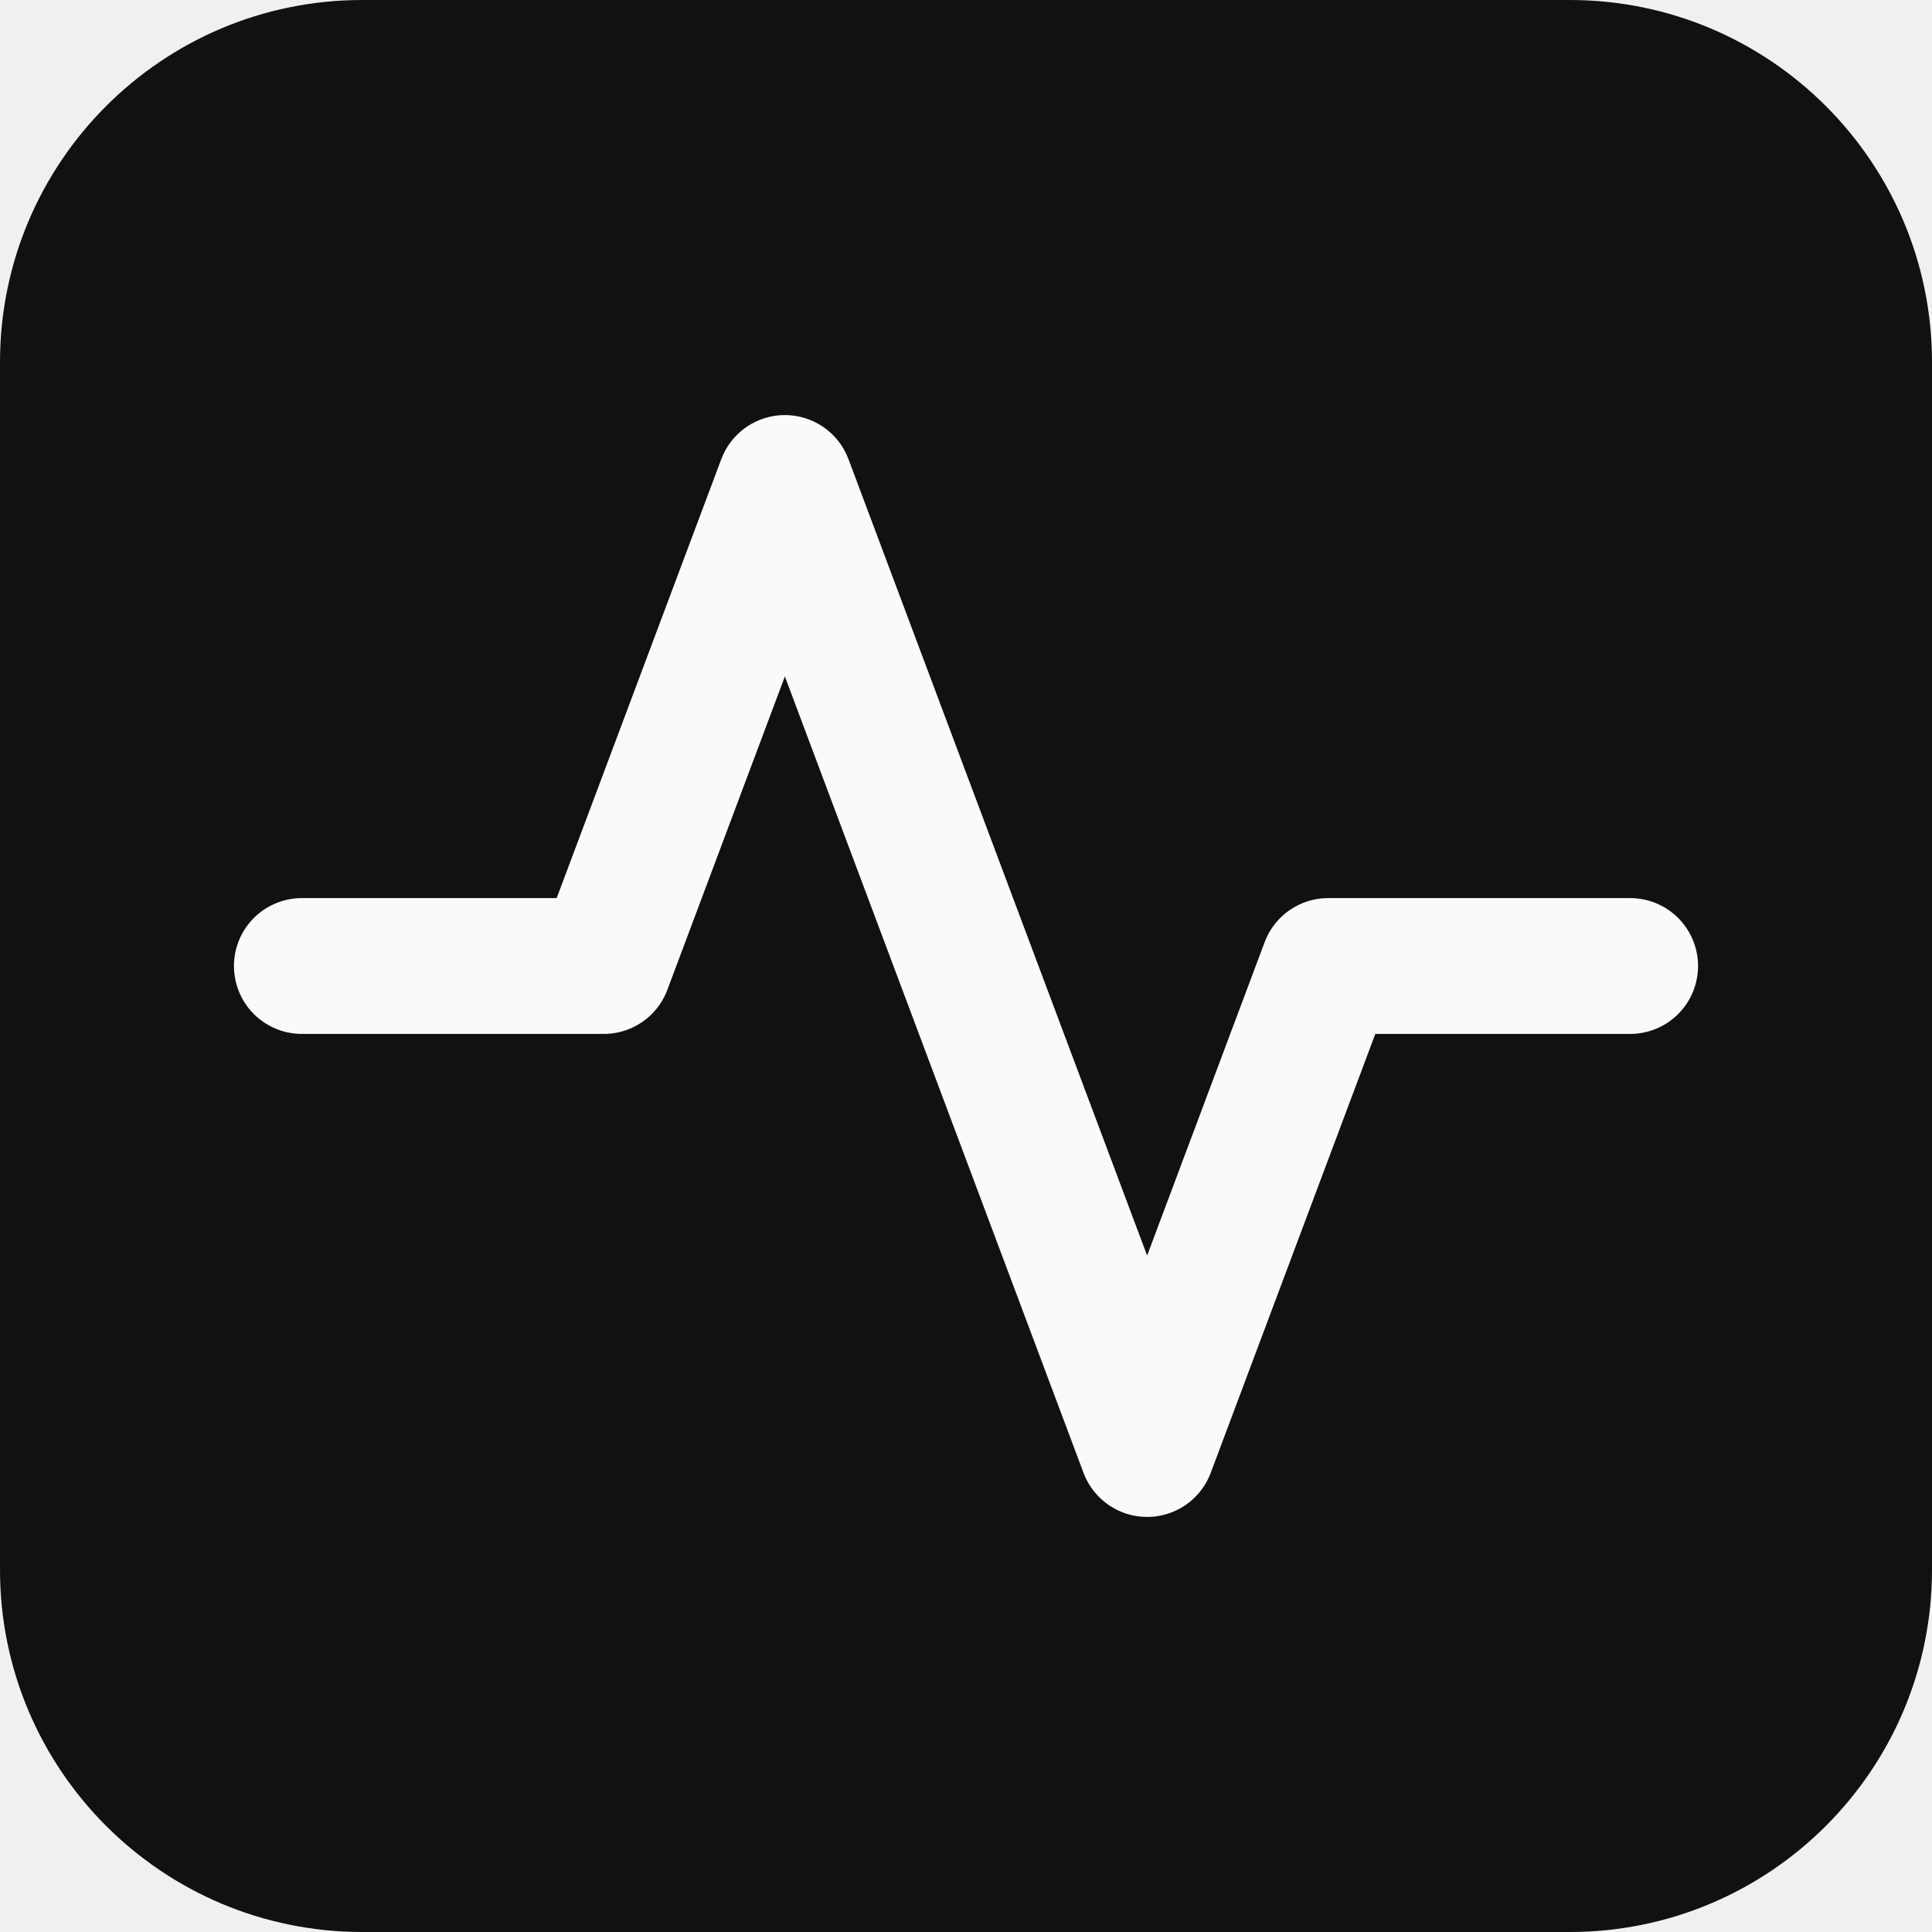
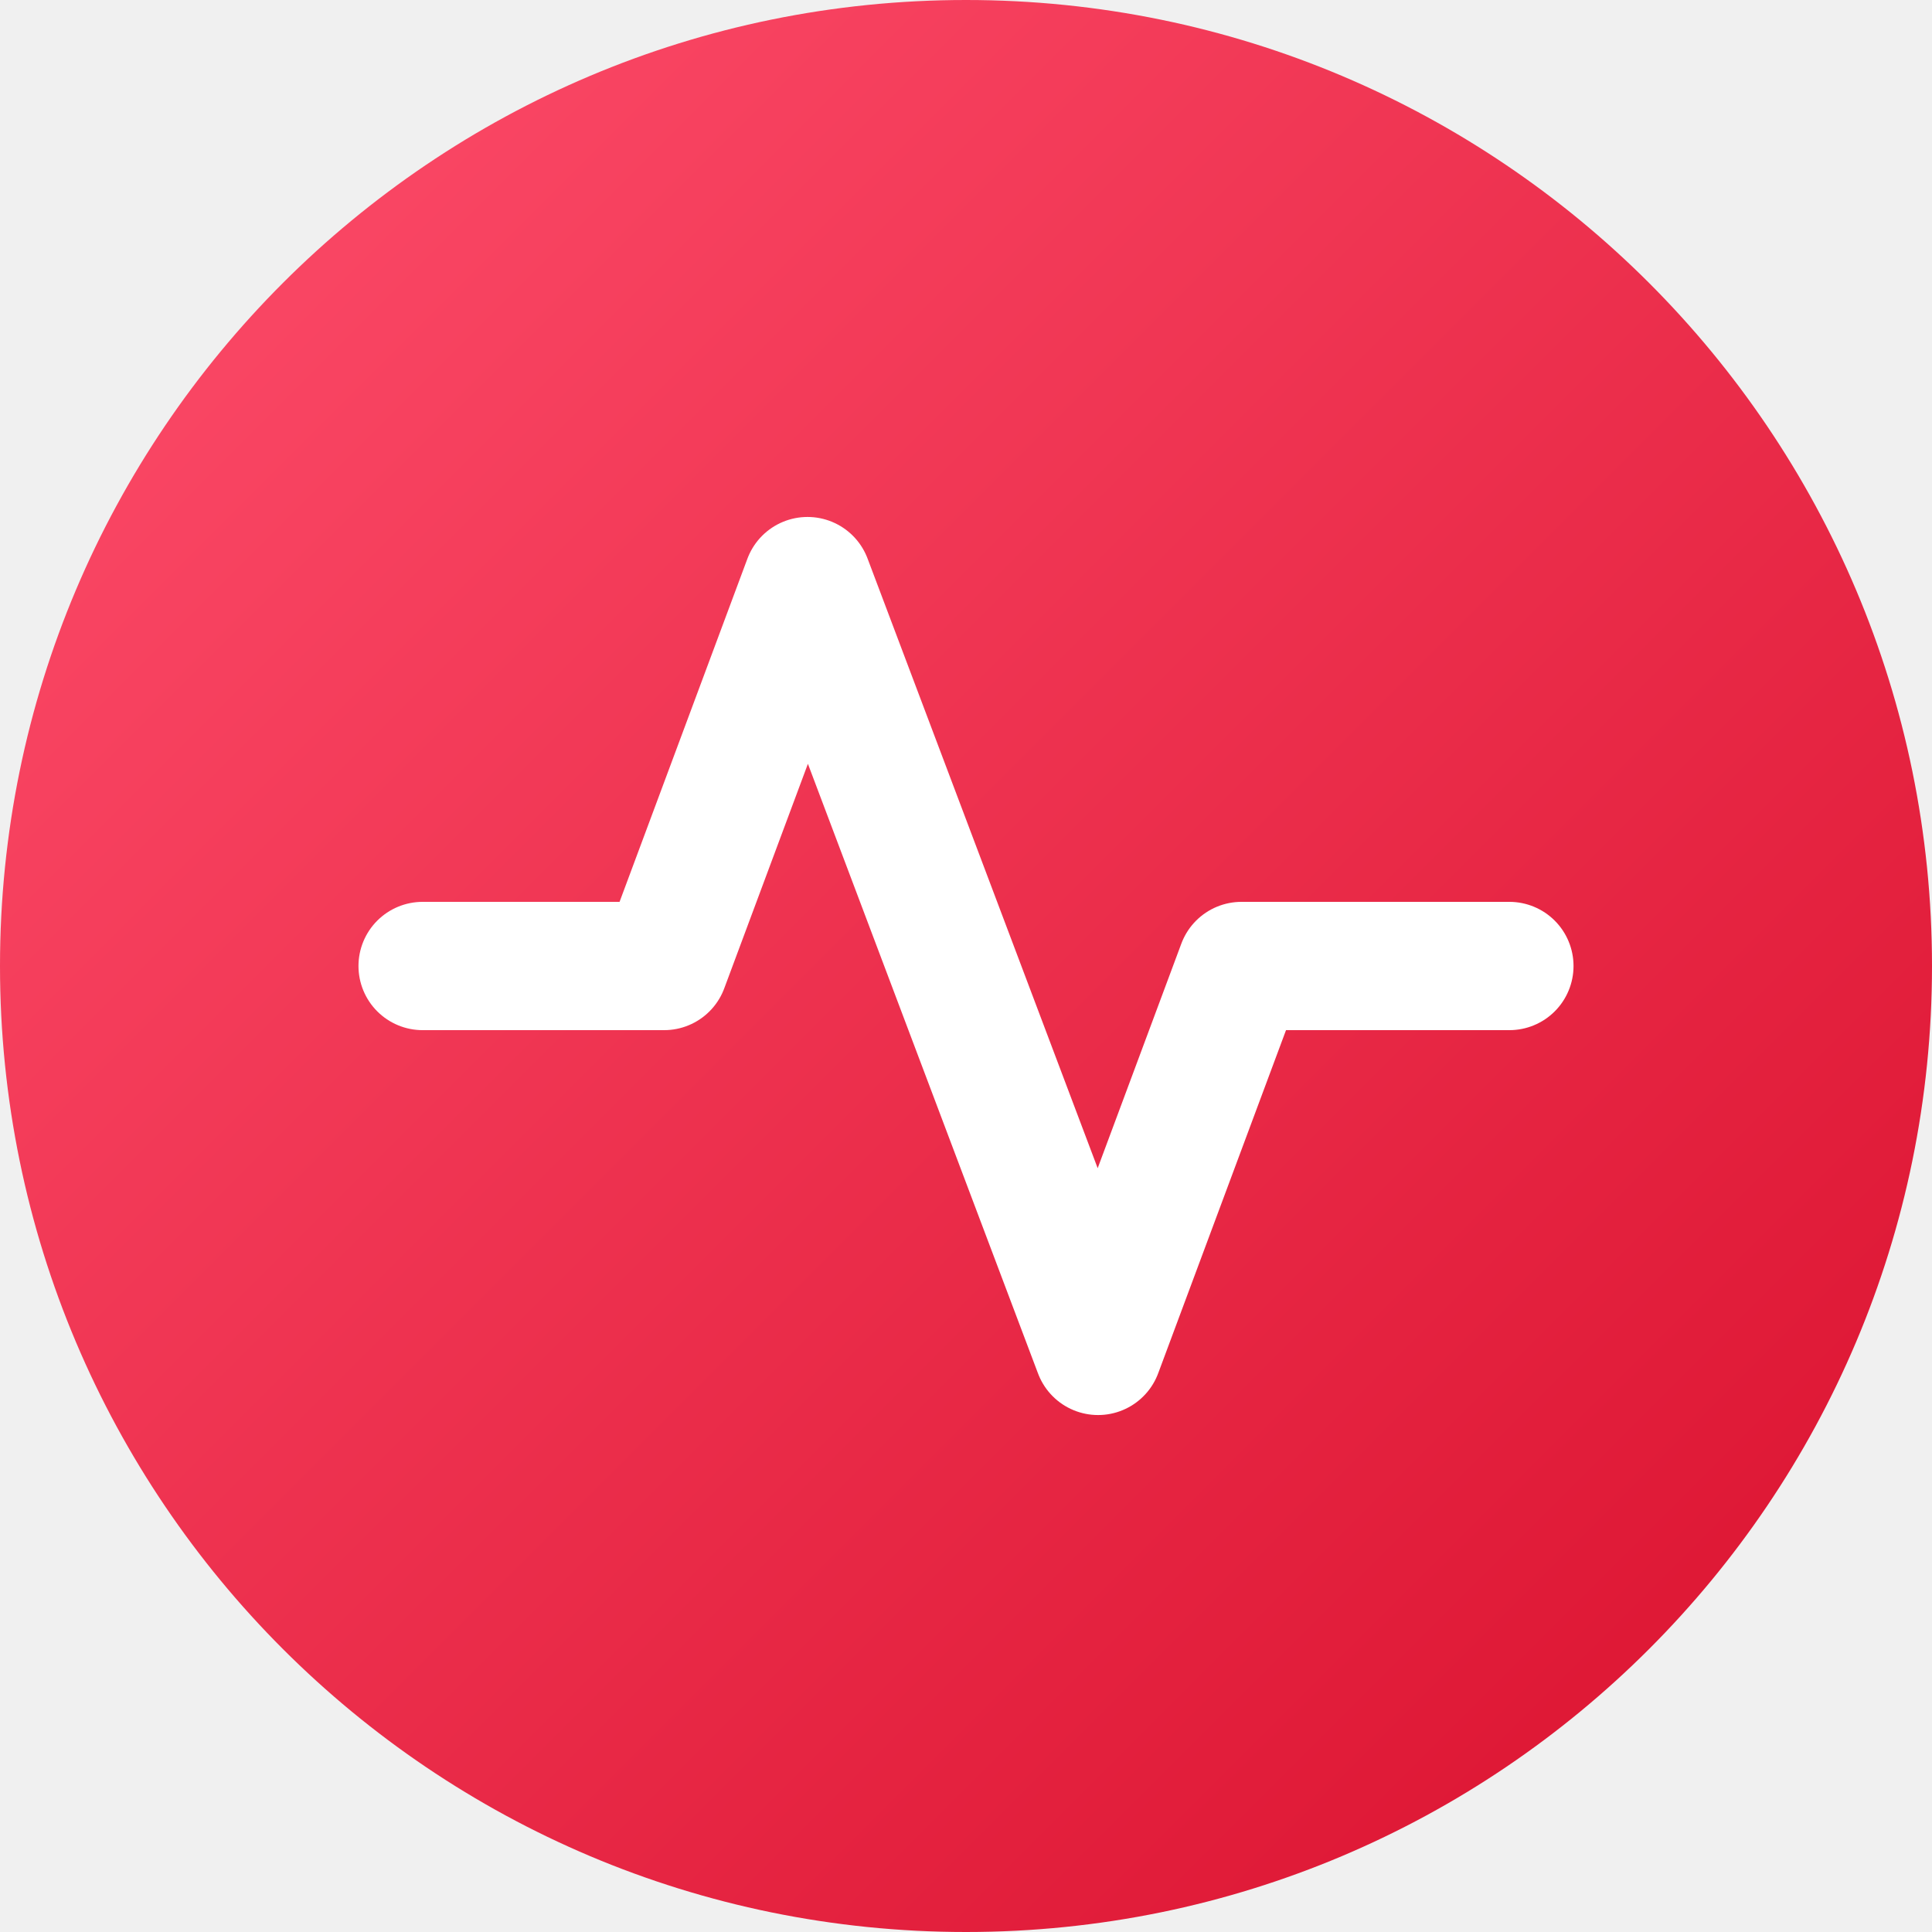
<svg xmlns="http://www.w3.org/2000/svg" viewBox="0 0 512 512">
-   <rect width="512" height="512" rx="96" fill="#111" />
-   <path d="M80 256h80l48-128 96 256 48-128h80" fill="none" stroke="#fafafa" stroke-width="36" stroke-linecap="round" stroke-linejoin="round" />
+   <defs>
+     <linearGradient id="pulseRed" x1="0" y1="0" x2="1" y2="1">
+       <stop offset="0" stop-color="#FF4F6D" />
+       <stop offset="1" stop-color="#D90F2C" />
+     </linearGradient>
+   </defs>
+   <circle cx="256" cy="256" r="256" fill="url(#pulseRed)" />
+   <path d="M112 256h64l38-102 77 204 38-102h71" fill="none" stroke="#fff" stroke-width="34" stroke-linecap="round" stroke-linejoin="round" />
</svg>
